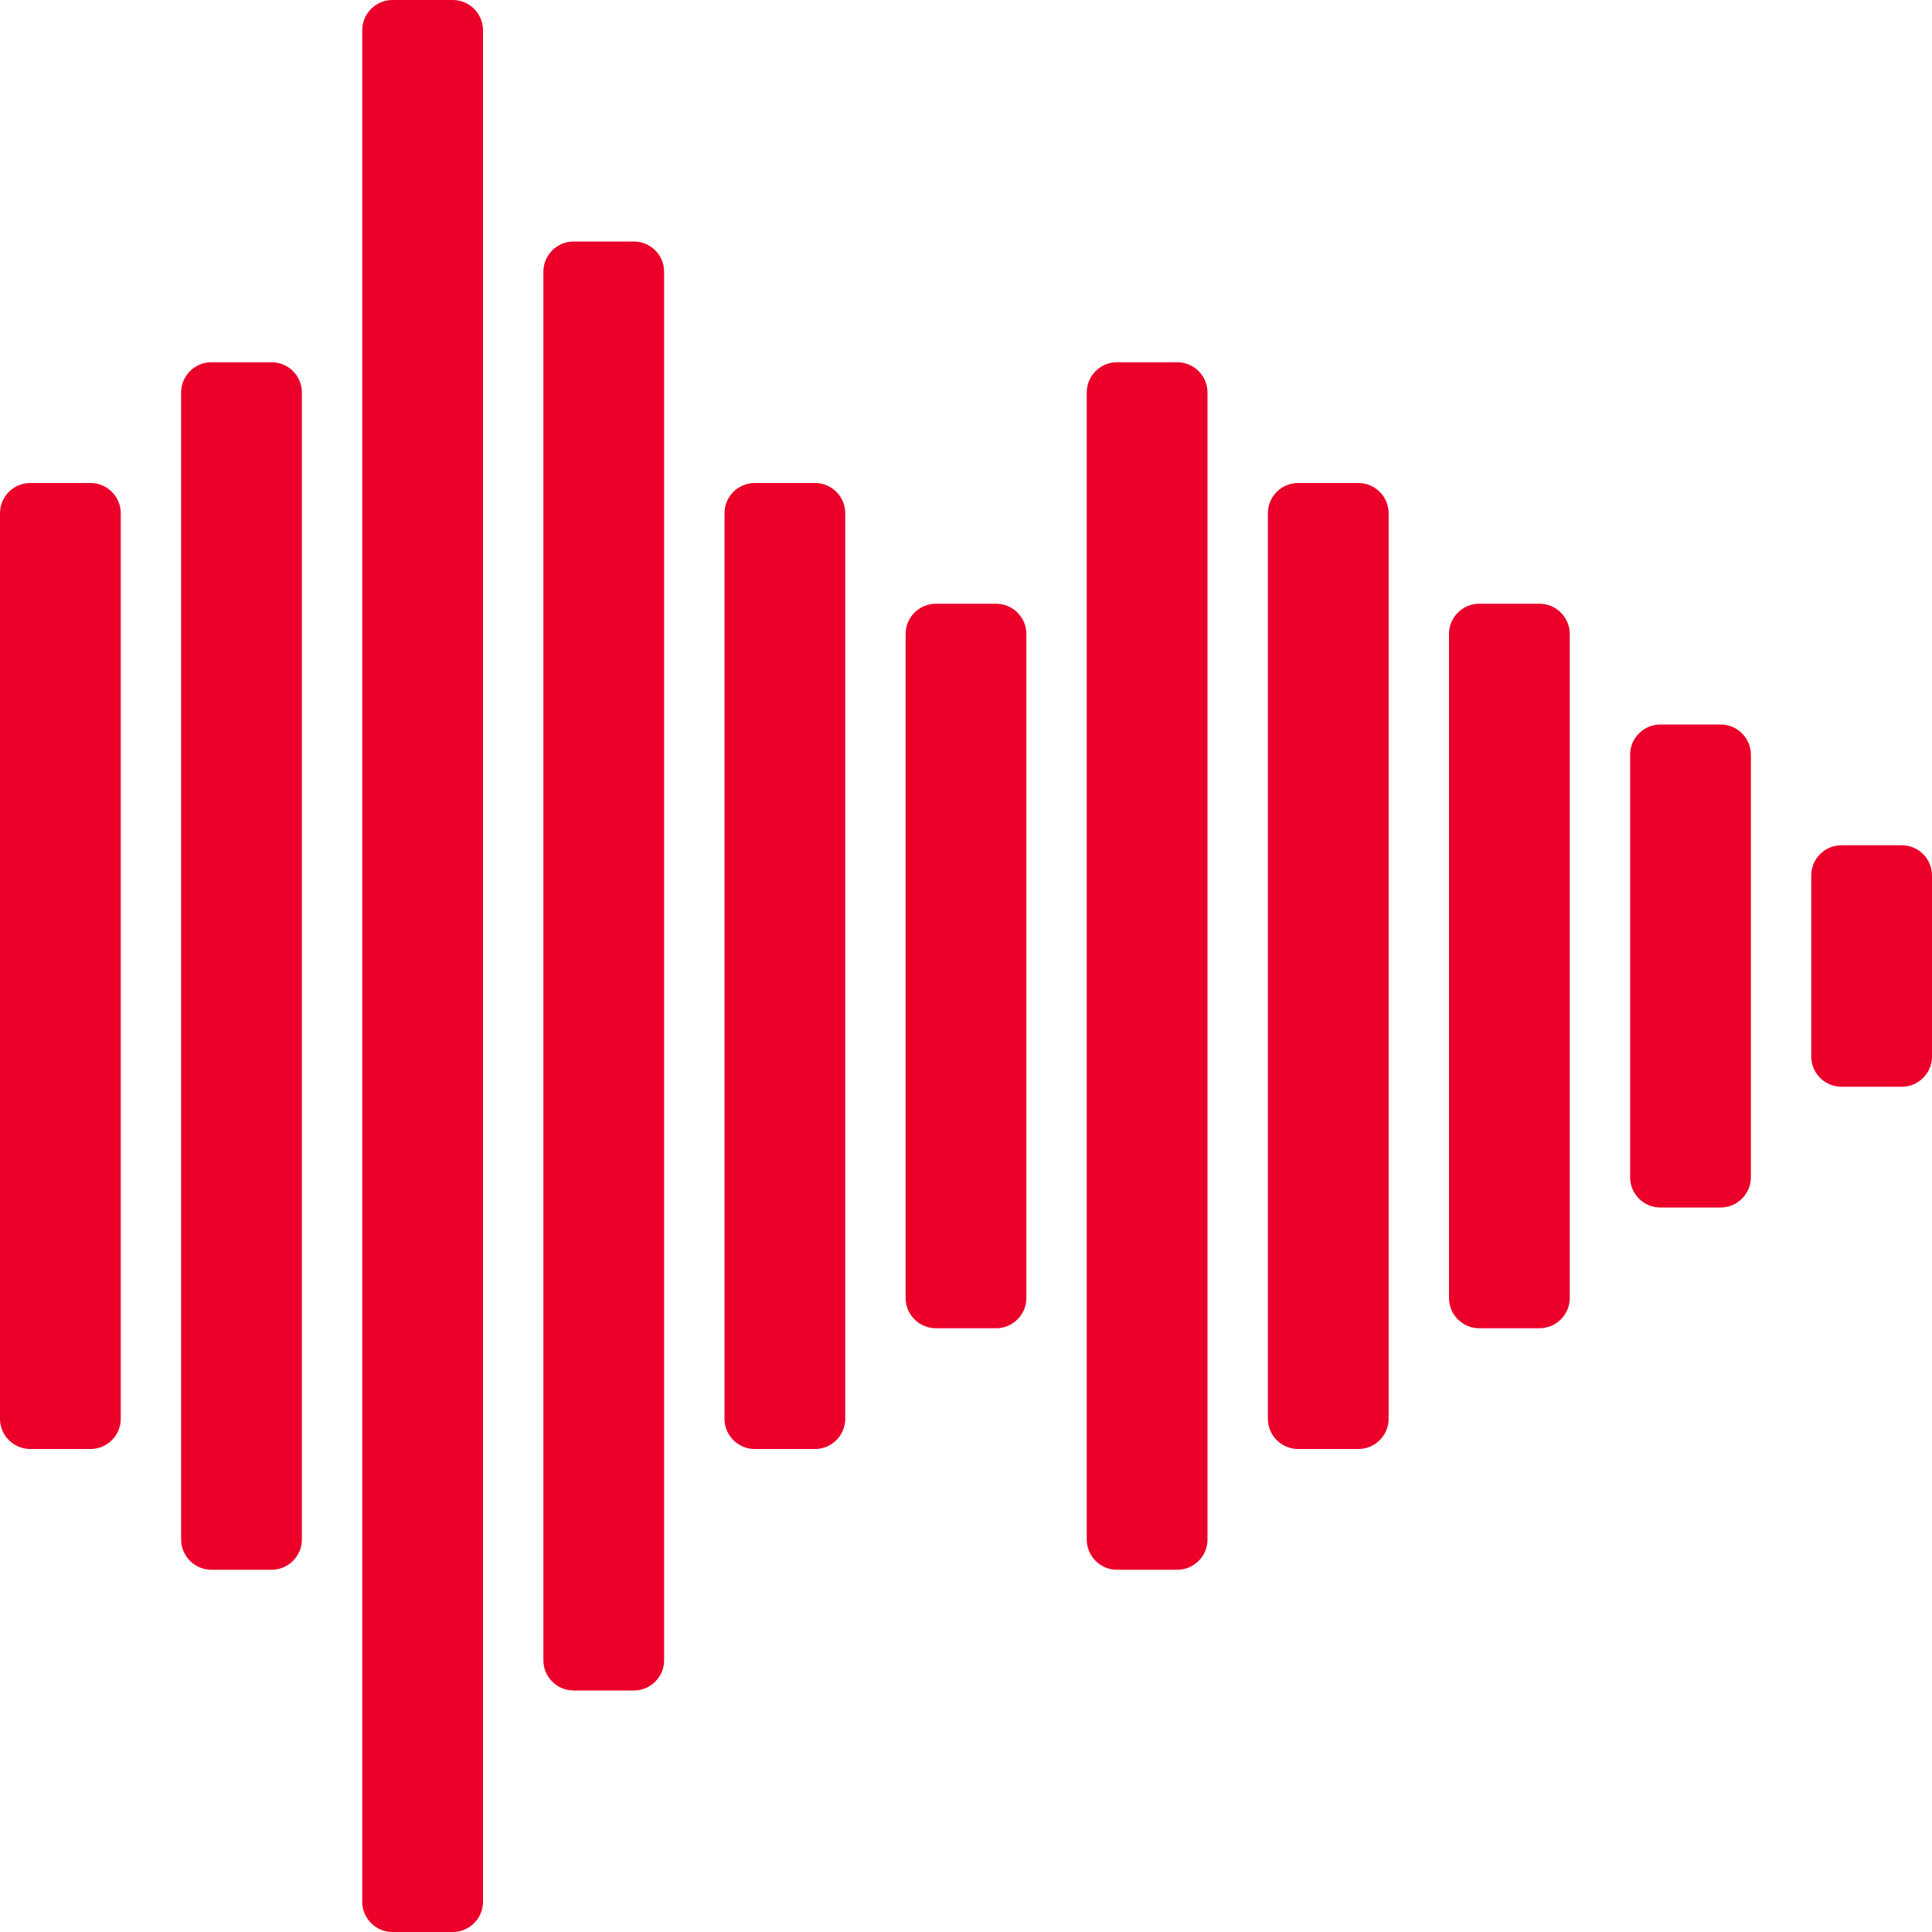
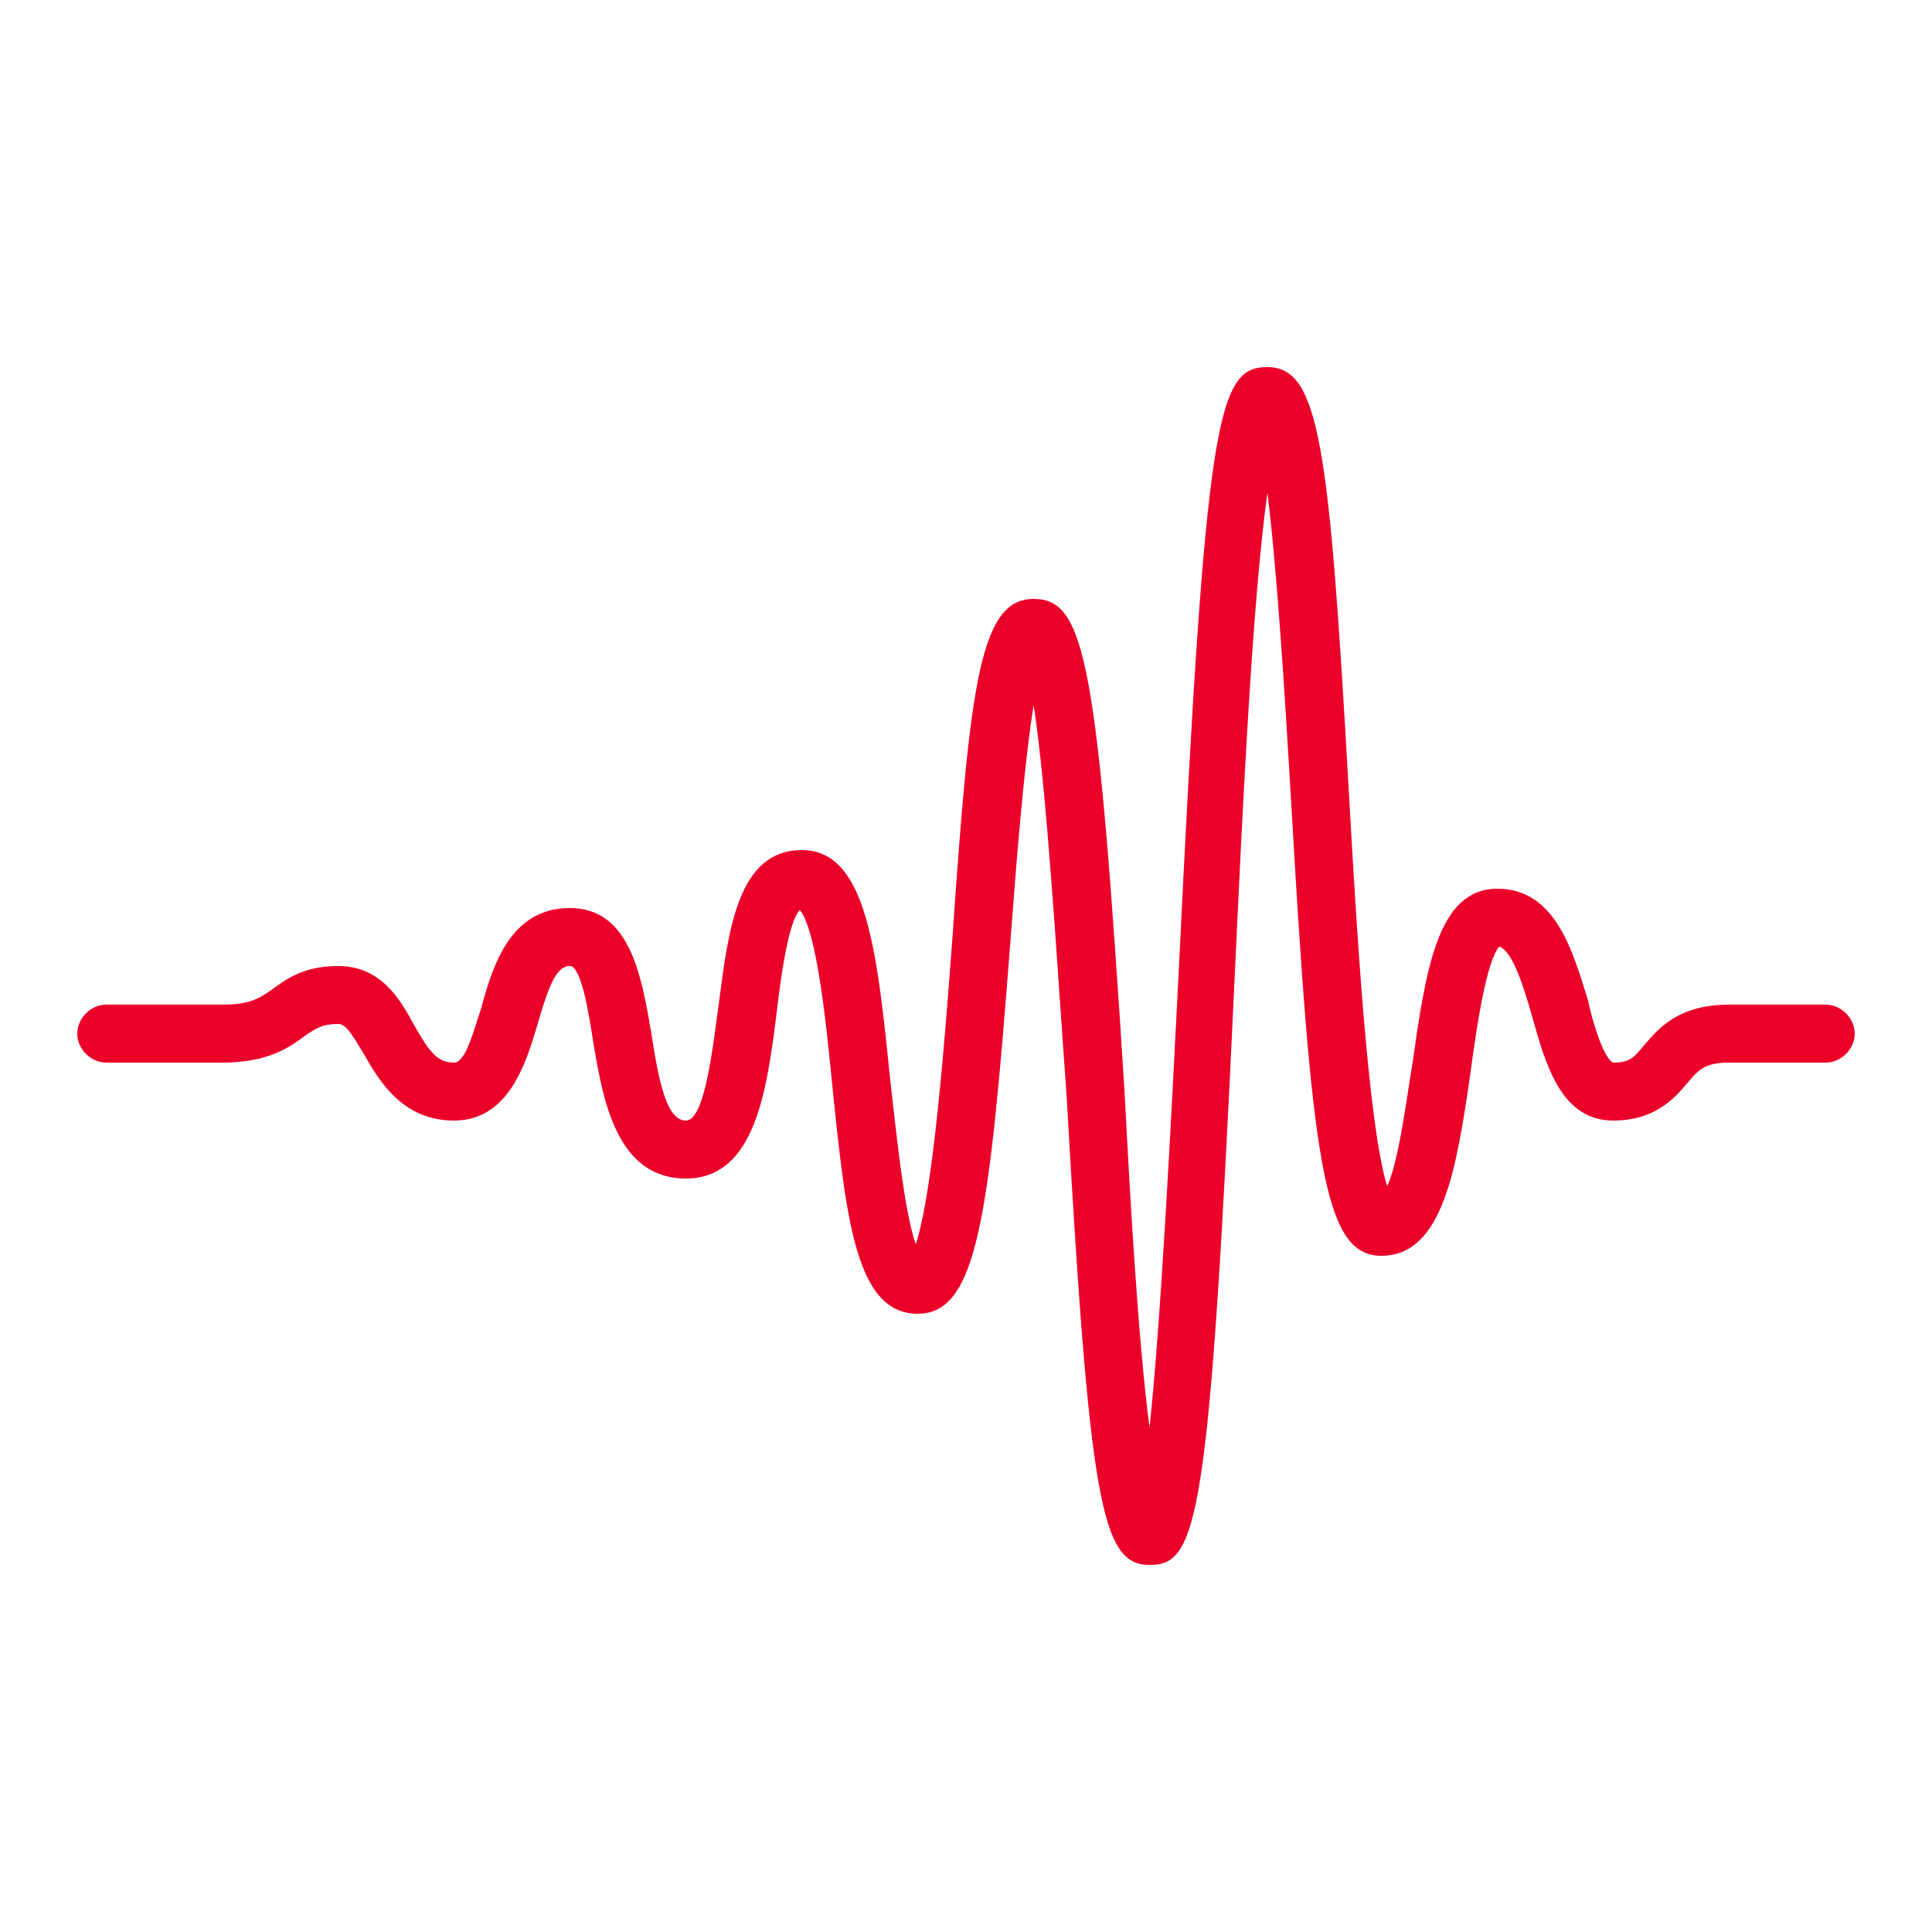
- <svg xmlns="http://www.w3.org/2000/svg" version="1.1" id="Layer_1" x="0px" y="0px" viewBox="0 0 256 256" style="enable-background:new 0 0 256 256;" xml:space="preserve">
+ <svg xmlns="http://www.w3.org/2000/svg" version="1.1" id="Layer_1" x="0px" y="0px" viewBox="0 0 100 100" style="enable-background:new 0 0 100 100;" xml:space="preserve">
  <style type="text/css">
	.st0{fill:#EB0029;}
</style>
-   <g id="Layer_2_1_">
-     <g id="Layer_1-2">
-       <g>
-         <path class="st0" d="M12,64H4c-2.2,0-4,1.8-4,4v120c0,2.2,1.8,4,4,4h8c2.2,0,4-1.8,4-4V68C16,65.8,14.2,64,12,64z" />
-         <path class="st0" d="M36,48h-8c-2.2,0-4,1.8-4,4v152c0,2.2,1.8,4,4,4h8c2.2,0,4-1.8,4-4V52C40,49.8,38.2,48,36,48z" />
-         <path class="st0" d="M60,0h-8c-2.2,0-4,1.8-4,4v248c0,2.2,1.8,4,4,4h8c2.2,0,4-1.8,4-4V4C64,1.8,62.2,0,60,0z" />
-         <path class="st0" d="M108,64h-8c-2.2,0-4,1.8-4,4v120c0,2.2,1.8,4,4,4h8c2.2,0,4-1.8,4-4V68C112,65.8,110.2,64,108,64z" />
-         <path class="st0" d="M84,32h-8c-2.2,0-4,1.8-4,4v184c0,2.2,1.8,4,4,4h8c2.2,0,4-1.8,4-4V36C88,33.8,86.2,32,84,32z" />
-         <path class="st0" d="M132,80h-8c-2.2,0-4,1.8-4,4v88c0,2.2,1.8,4,4,4h8c2.2,0,4-1.8,4-4V84C136,81.8,134.2,80,132,80z" />
-         <path class="st0" d="M180,64h-8c-2.2,0-4,1.8-4,4v120c0,2.2,1.8,4,4,4h8c2.2,0,4-1.8,4-4V68C184,65.8,182.2,64,180,64z" />
-         <path class="st0" d="M204,80h-8c-2.2,0-4,1.8-4,4v88c0,2.2,1.8,4,4,4h8c2.2,0,4-1.8,4-4V84C208,81.8,206.2,80,204,80z" />
-         <path class="st0" d="M156,48h-8c-2.2,0-4,1.8-4,4v152c0,2.2,1.8,4,4,4h8c2.2,0,4-1.8,4-4V52C160,49.8,158.2,48,156,48z" />
-         <path class="st0" d="M228,96h-8c-2.2,0-4,1.8-4,4v56c0,2.2,1.8,4,4,4h8c2.2,0,4-1.8,4-4v-56C232,97.8,230.2,96,228,96z" />
-         <path class="st0" d="M252,112h-8c-2.2,0-4,1.8-4,4v24c0,2.2,1.8,4,4,4h8c2.2,0,4-1.8,4-4v-24C256,113.8,254.2,112,252,112z" />
-       </g>
-     </g>
-   </g>
+   <path class="st0" d="M55.2,56.6c-0.5-6.8-1-15.6-1.7-20.1c-0.5,3.1-0.9,8.2-1.2,12.2C51.2,63,50.6,68,47.5,68  c-3.2,0-3.7-4.9-4.4-11.6c-0.3-3.1-0.8-8.2-1.7-9.3c-0.6,0.6-1,3.6-1.2,5.3c-0.5,4-1.1,8.6-4.7,8.6s-4.3-4.1-4.8-7.1  c-0.2-1.3-0.6-3.9-1.2-3.9c-0.7,0-1.1,1-1.7,3.1c-0.6,2-1.5,4.9-4.3,4.9c-2.7,0-3.9-2.1-4.7-3.5c-0.6-1-0.9-1.5-1.3-1.5  c-0.8,0-1.1,0.2-1.7,0.6C15,54.2,13.9,55,11.5,55h-6C4.7,55,4,54.3,4,53.5S4.7,52,5.5,52h6c1.4,0,1.9-0.3,2.6-0.8  c0.7-0.5,1.6-1.2,3.4-1.2c2.2,0,3.2,1.7,3.9,3c0.8,1.4,1.2,2,2.1,2c0.6,0,1-1.6,1.4-2.8c0.6-2.2,1.5-5.2,4.6-5.2s3.7,3.5,4.2,6.4  c0.4,2.6,0.8,4.6,1.8,4.6s1.4-3.9,1.7-6c0.5-3.9,1-8,4.3-8c3.4,0,3.9,5.3,4.6,12.1c0.3,2.6,0.7,6.6,1.3,8.3  c0.9-2.7,1.5-10.5,1.9-15.9c0.9-13,1.4-17.5,4.2-17.5c2.7,0,3.3,3.3,4.7,25.4c0.3,5.7,0.7,12.9,1.3,17.5c0.6-5.7,1.1-15.6,1.5-23.4  c1.4-29,2-31.5,4.6-31.5c2.7,0,3.2,4.1,4.2,21.7c0.4,7.1,1,17.5,2,20.7c0.6-1.3,1-4.5,1.3-6.3c0.7-4.9,1.3-9.1,4.4-9.1  c3,0,3.9,3.2,4.7,5.8c0.2,1,0.8,3,1.3,3.2c0.9,0,1.1-0.3,1.6-0.9c0.7-0.8,1.7-2.1,4.4-2.1h5c0.8,0,1.5,0.7,1.5,1.5S95.3,55,94.5,55  h-5c-1.3,0-1.6,0.4-2.2,1.1c-0.6,0.7-1.6,1.9-3.8,1.9c-2.7,0-3.5-2.9-4.2-5.4c-0.4-1.4-1-3.4-1.7-3.6c-0.7,0.8-1.2,4.4-1.5,6.6  c-0.7,4.8-1.4,9.4-4.6,9.4c-3,0-3.6-4.8-4.7-24c-0.3-5.1-0.7-11.5-1.2-15.5c-0.8,5.8-1.3,16.7-1.7,25.2C62.6,78.8,62,81,59.5,81  S56.4,77.8,55.2,56.6z" />
</svg>
